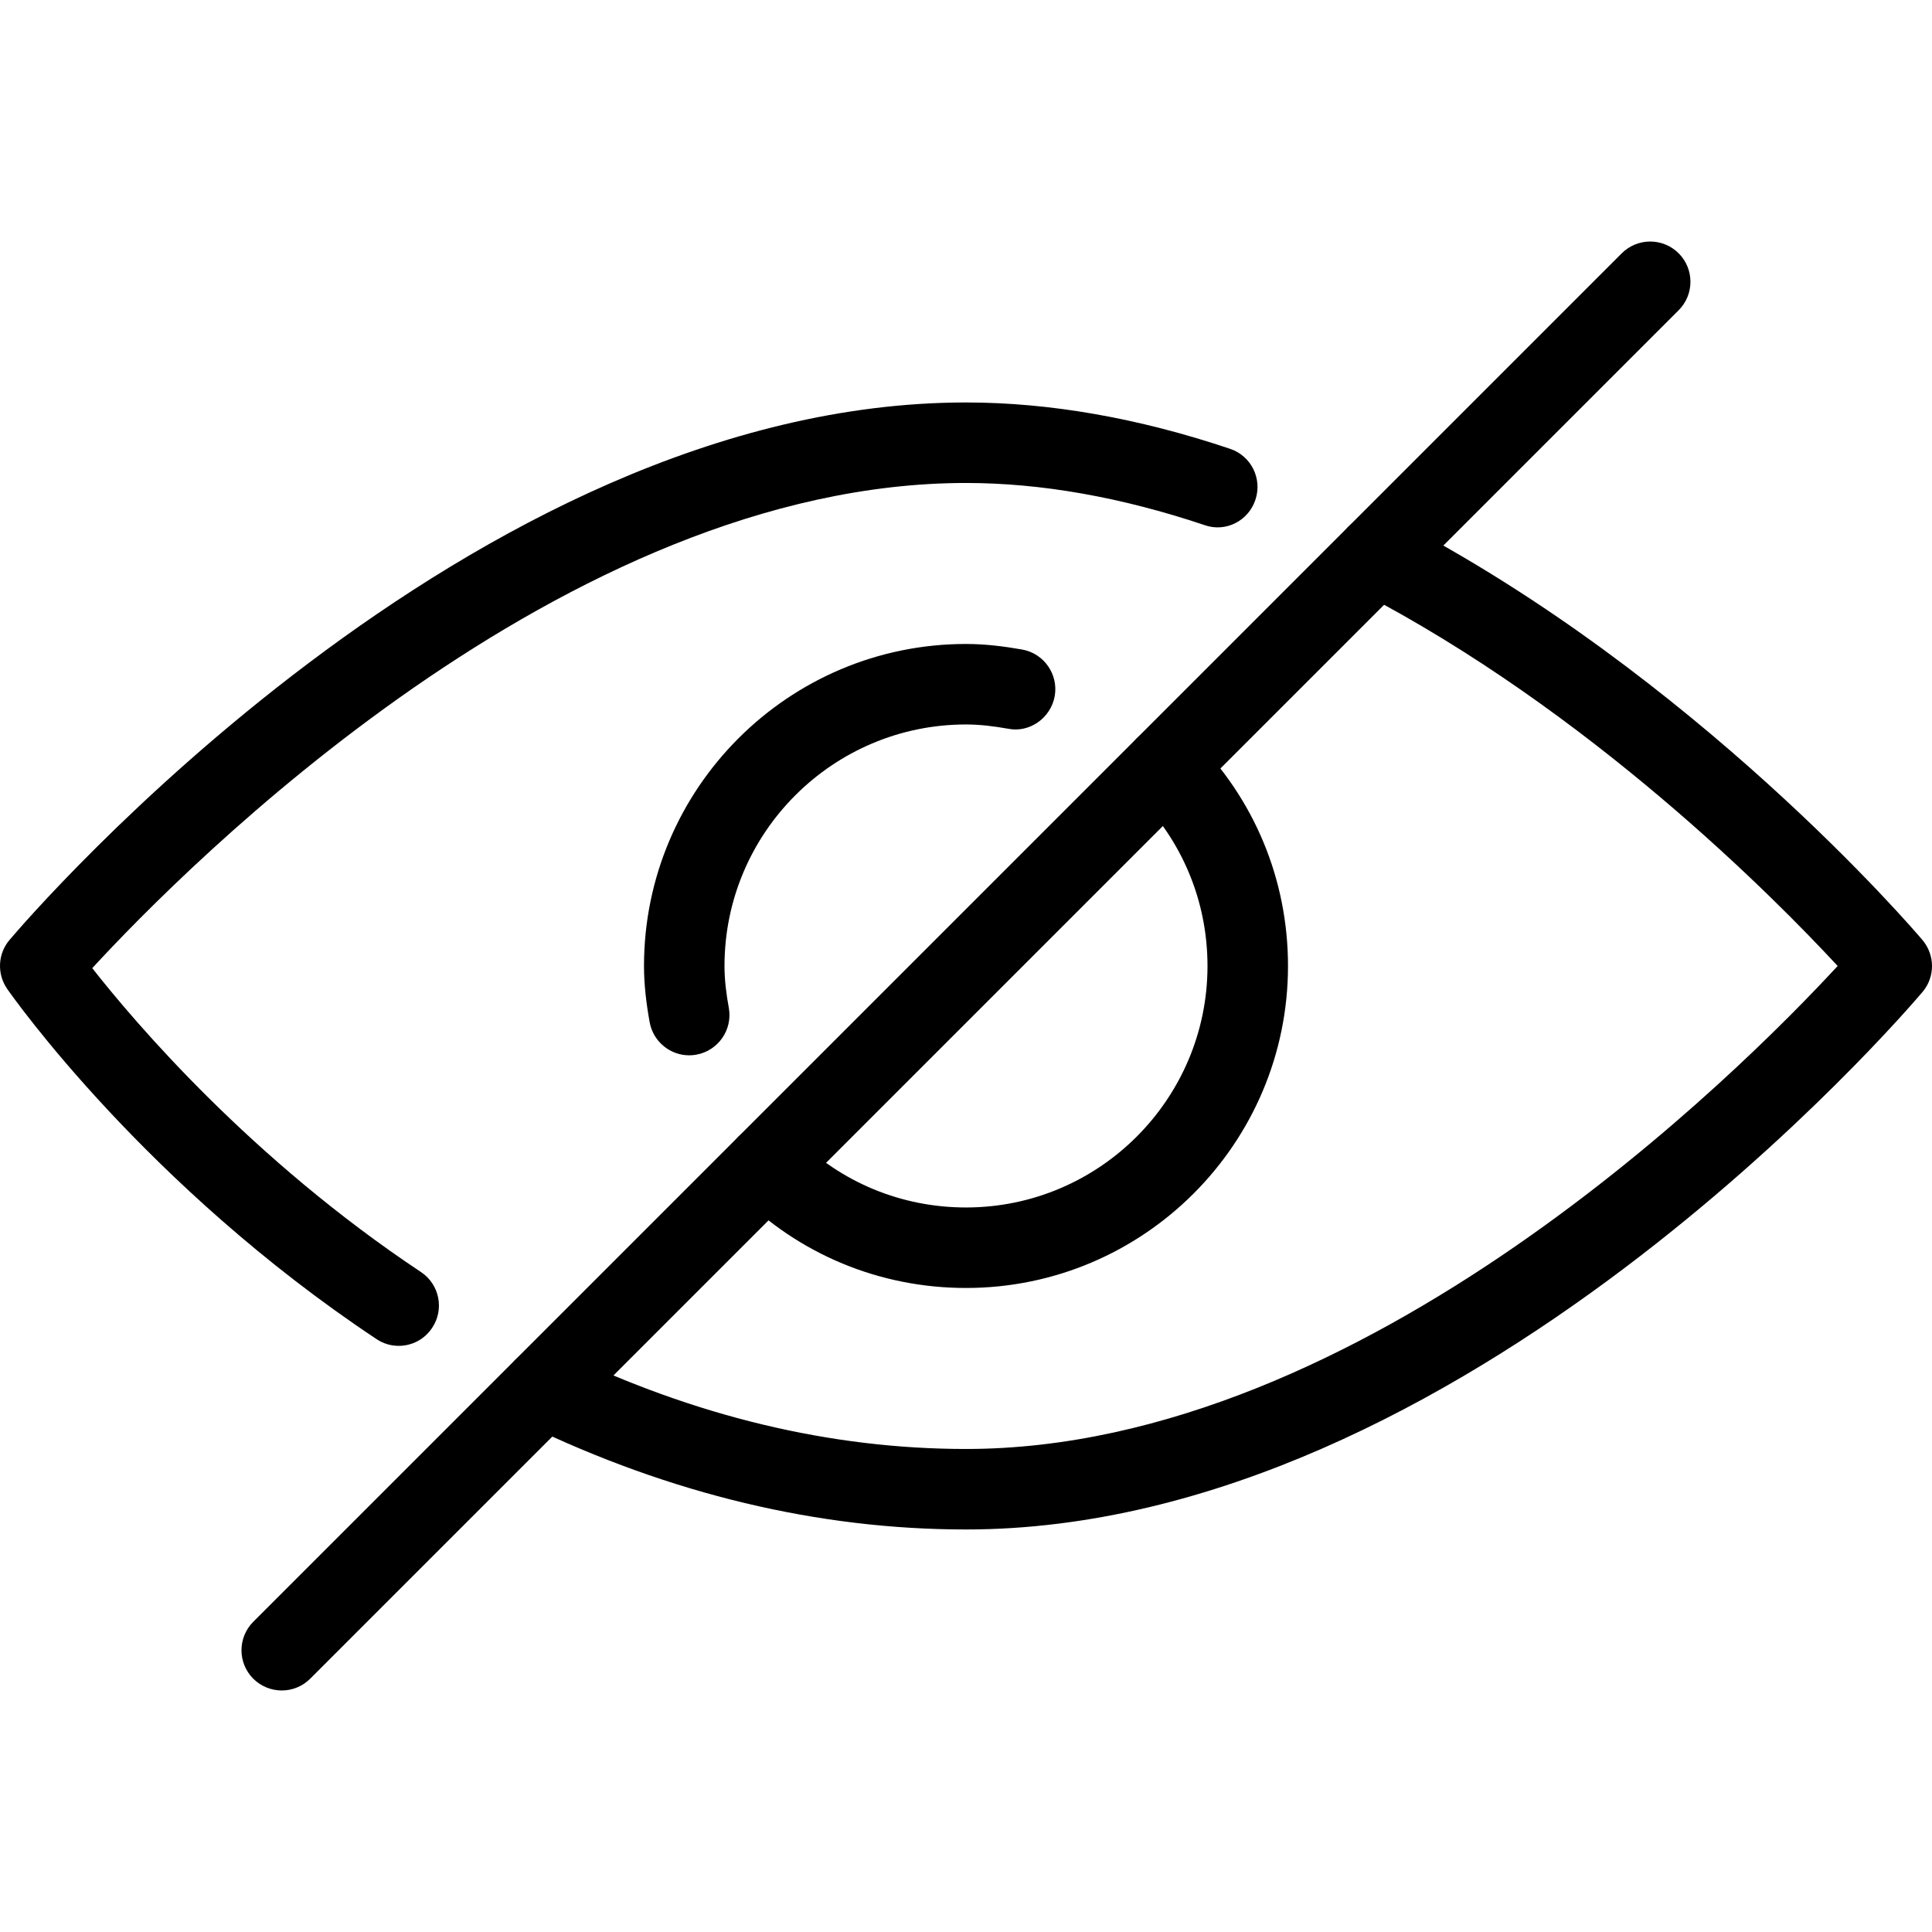
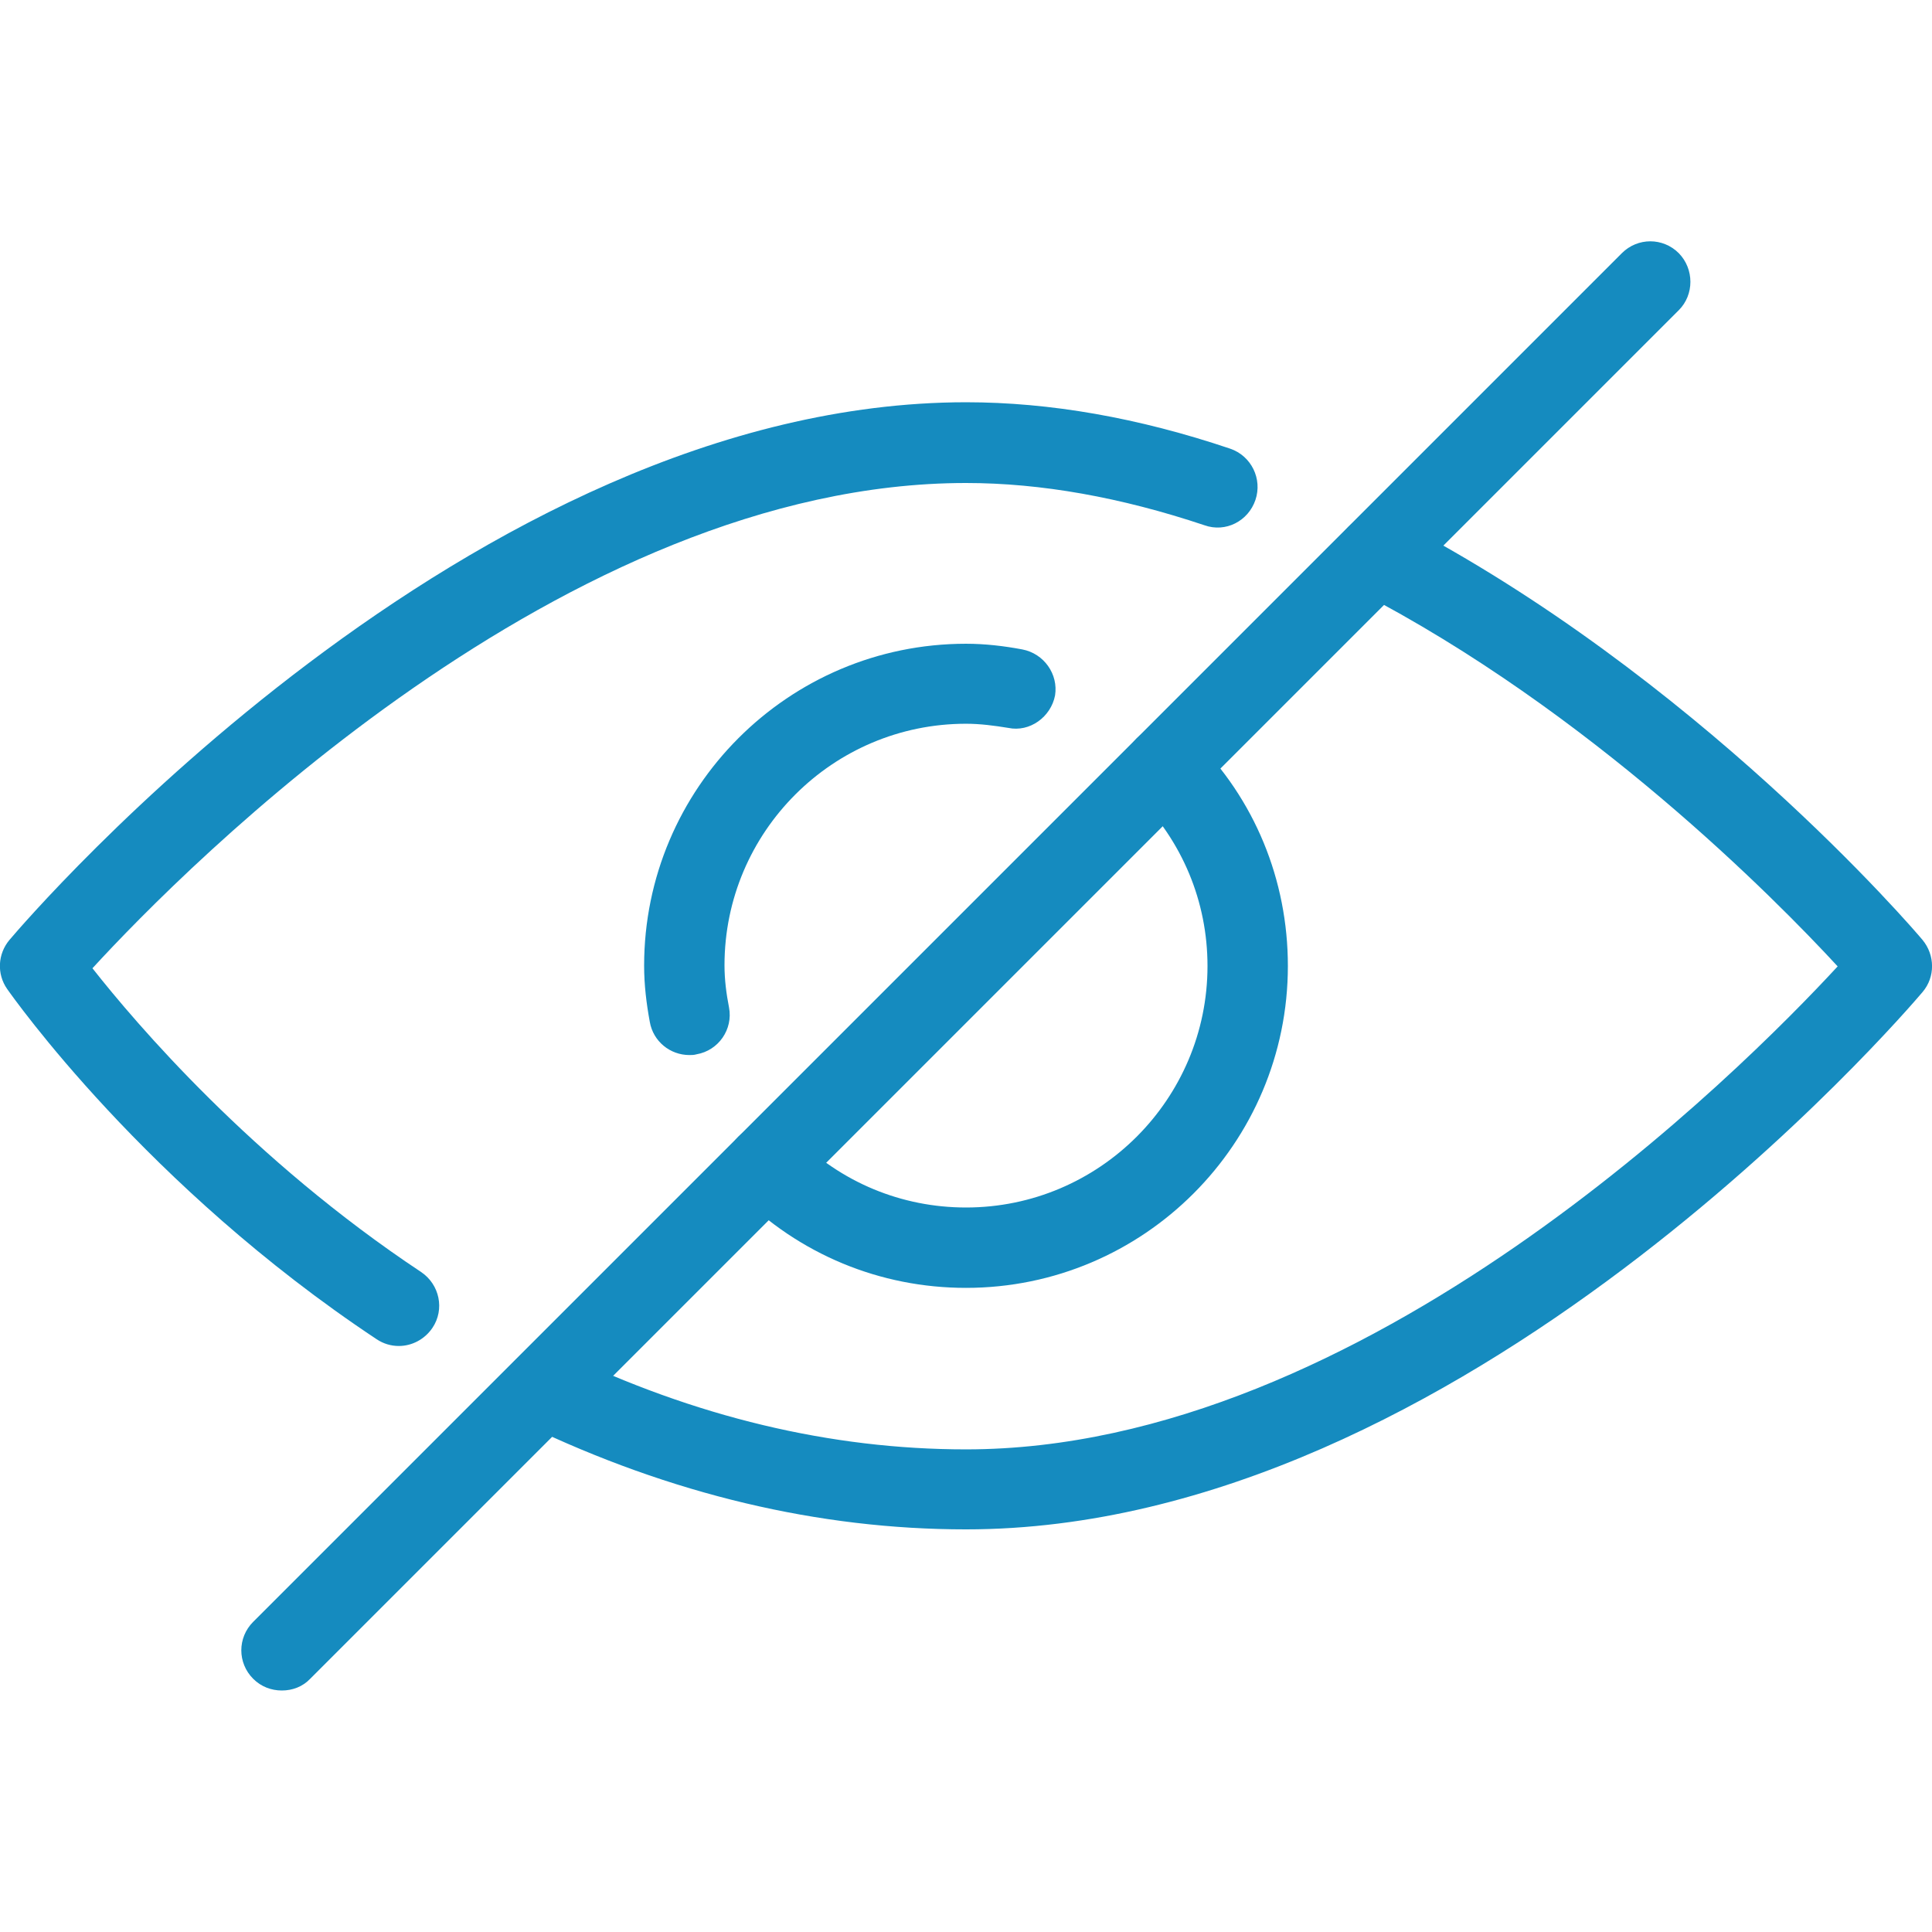
- <svg xmlns="http://www.w3.org/2000/svg" version="1.1" id="Capa_1" x="0px" y="0px" viewBox="0 0 512.001 512.001" style="enable-background:new 0 0 512.001 512.001;" xml:space="preserve">
+ <svg xmlns="http://www.w3.org/2000/svg" version="1.1" id="Capa_1" x="0px" y="0px" viewBox="0 0 512 512" style="enable-background:new 0 0 512 512;" xml:space="preserve">
+   <style type="text/css">
+ 	.st0{fill:#158BBF;}
+ </style>
  <g>
    <g>
-       <path d="M316.332,195.662c-4.16-4.16-10.923-4.16-15.083,0c-4.16,4.16-4.16,10.944,0,15.083    c12.075,12.075,18.752,28.139,18.752,45.248c0,35.285-28.715,64-64,64c-17.109,0-33.173-6.656-45.248-18.752    c-4.16-4.16-10.923-4.16-15.083,0c-4.16,4.139-4.16,10.923,0,15.083c16.085,16.128,37.525,25.003,60.331,25.003    c47.061,0,85.333-38.272,85.333-85.333C341.334,233.187,332.46,211.747,316.332,195.662z" />
+       <path class="st0" d="M316.3,195.7c-4.2-4.2-10.9-4.2-15.1,0s-4.2,10.9,0,15.1c12.1,12.1,18.8,28.1,18.8,45.2c0,35.3-28.7,64-64,64    c-17.1,0-33.2-6.7-45.2-18.8c-4.2-4.2-10.9-4.2-15.1,0c-4.2,4.1-4.2,10.9,0,15.1c16.1,16.1,37.5,25,60.3,25    c47.1,0,85.3-38.3,85.3-85.3C341.3,233.2,332.5,211.7,316.3,195.7z" />
    </g>
  </g>
  <g>
    <g>
-       <path d="M270.87,172.131c-4.843-0.853-9.792-1.472-14.869-1.472c-47.061,0-85.333,38.272-85.333,85.333    c0,5.077,0.619,10.027,1.493,14.869c0.917,5.163,5.419,8.811,10.475,8.811c0.619,0,1.237-0.043,1.877-0.171    c5.781-1.024,9.664-6.571,8.64-12.352c-0.661-3.627-1.152-7.317-1.152-11.157c0-35.285,28.715-64,64-64    c3.84,0,7.531,0.491,11.157,1.131c5.675,1.152,11.328-2.859,12.352-8.64C280.534,178.702,276.652,173.155,270.87,172.131z" />
+       <path class="st0" d="M270.9,172.1c-4.8-0.9-9.8-1.5-14.9-1.5c-47.1,0-85.3,38.3-85.3,85.3c0,5.1,0.6,10,1.5,14.9    c0.9,5.2,5.4,8.8,10.5,8.8c0.6,0,1.2,0,1.9-0.2c5.8-1,9.7-6.6,8.6-12.4c-0.7-3.6-1.2-7.3-1.2-11.2c0-35.3,28.7-64,64-64    c3.8,0,7.5,0.5,11.2,1.1c5.7,1.2,11.3-2.9,12.4-8.6C280.5,178.7,276.7,173.2,270.9,172.1z" />
    </g>
  </g>
  <g>
    <g>
-       <path d="M509.462,249.102c-2.411-2.859-60.117-70.208-139.712-111.445c-5.163-2.709-11.669-0.661-14.379,4.587    c-2.709,5.227-0.661,11.669,4.587,14.379c61.312,31.744,110.293,81.28,127.04,99.371c-25.429,27.541-125.504,128-230.997,128    c-35.797,0-71.872-8.64-107.264-25.707c-5.248-2.581-11.669-0.341-14.229,4.971c-2.581,5.291-0.341,11.669,4.971,14.229    c38.293,18.496,77.504,27.84,116.523,27.84c131.435,0,248.555-136.619,253.483-142.443    C512.854,258.915,512.833,253.091,509.462,249.102z" />
+       <path class="st0" d="M509.5,249.1c-2.4-2.9-60.1-70.2-139.7-111.4c-5.2-2.7-11.7-0.7-14.4,4.6c-2.7,5.2-0.7,11.7,4.6,14.4    c61.3,31.7,110.3,81.3,127,99.4c-25.4,27.5-125.5,128-231,128c-35.8,0-71.9-8.6-107.3-25.7c-5.2-2.6-11.7-0.3-14.2,5    c-2.6,5.3-0.3,11.7,5,14.2C177.8,396,217,405.3,256,405.3c131.4,0,248.6-136.6,253.5-142.4C512.9,258.9,512.8,253.1,509.5,249.1z" />
    </g>
  </g>
  <g>
    <g>
-       <path d="M325.996,118.947c-24.277-8.171-47.829-12.288-69.995-12.288c-131.435,0-248.555,136.619-253.483,142.443    c-3.115,3.669-3.371,9.003-0.597,12.992c1.472,2.112,36.736,52.181,97.856,92.779c1.813,1.216,3.84,1.792,5.888,1.792    c3.435,0,6.827-1.664,8.875-4.8c3.264-4.885,1.92-11.52-2.987-14.763c-44.885-29.845-75.605-65.877-87.104-80.533    c24.555-26.667,125.291-128.576,231.552-128.576c19.861,0,41.131,3.755,63.189,11.157c5.589,2.005,11.648-1.088,13.504-6.699    C334.572,126.862,331.585,120.825,325.996,118.947z" />
+       <path class="st0" d="M326,118.9c-24.3-8.2-47.8-12.3-70-12.3C124.6,106.7,7.4,243.3,2.5,249.1c-3.1,3.7-3.4,9-0.6,13    c1.5,2.1,36.7,52.2,97.9,92.8c1.8,1.2,3.8,1.8,5.9,1.8c3.4,0,6.8-1.7,8.9-4.8c3.3-4.9,1.9-11.5-3-14.8    c-44.9-29.8-75.6-65.9-87.1-80.5C49,229.9,149.7,128,256,128c19.9,0,41.1,3.8,63.2,11.2c5.6,2,11.6-1.1,13.5-6.7    C334.6,126.9,331.6,120.8,326,118.9z" />
    </g>
  </g>
  <g>
    <g>
-       <path d="M444.865,67.128c-4.16-4.16-10.923-4.16-15.083,0L67.116,429.795c-4.16,4.16-4.16,10.923,0,15.083    c2.091,2.069,4.821,3.115,7.552,3.115c2.731,0,5.461-1.045,7.531-3.115L444.865,82.211    C449.025,78.051,449.025,71.288,444.865,67.128z" />
+       <path class="st0" d="M444.9,67.1c-4.2-4.2-10.9-4.2-15.1,0L67.1,429.8c-4.2,4.2-4.2,10.9,0,15.1c2.1,2.1,4.8,3.1,7.6,3.1    s5.5-1,7.5-3.1L444.9,82.2C449,78.1,449,71.3,444.9,67.1z" />
    </g>
  </g>
-   <g>
- </g>
-   <g>
- </g>
-   <g>
- </g>
-   <g>
- </g>
-   <g>
- </g>
-   <g>
- </g>
-   <g>
- </g>
-   <g>
- </g>
-   <g>
- </g>
-   <g>
- </g>
-   <g>
- </g>
-   <g>
- </g>
-   <g>
- </g>
-   <g>
- </g>
-   <g>
- </g>
</svg>
